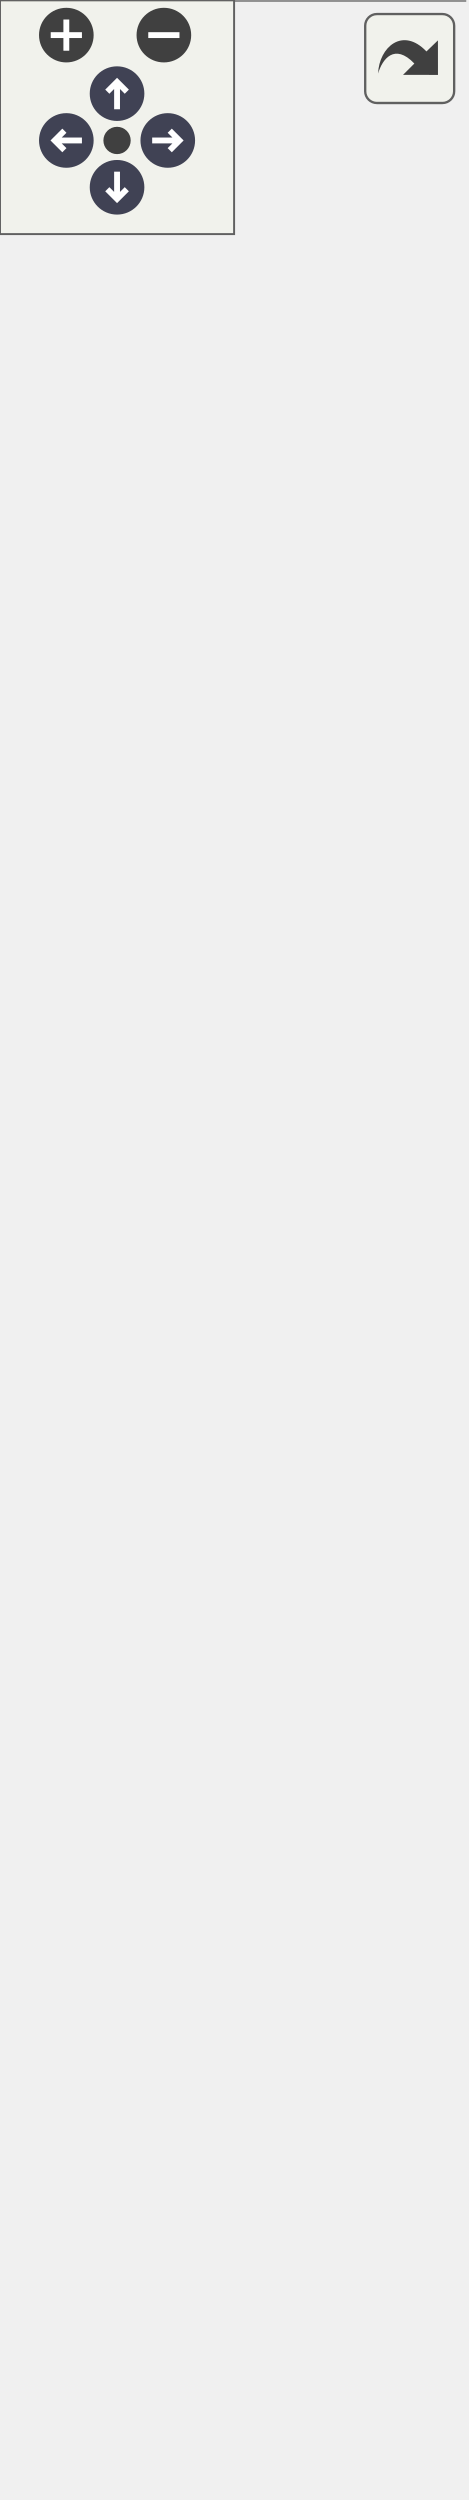
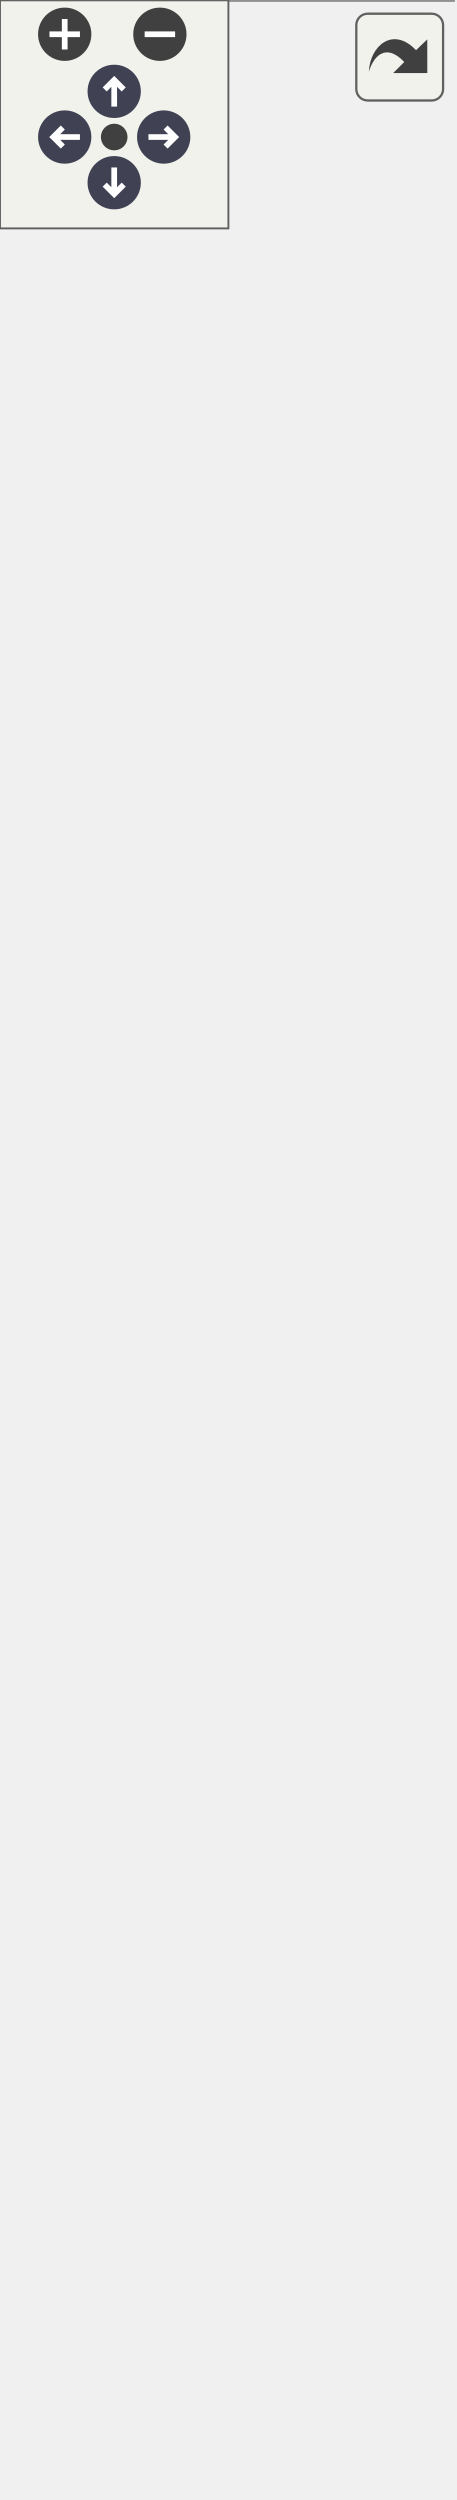
<svg xmlns="http://www.w3.org/2000/svg" xmlns:xlink="http://www.w3.org/1999/xlink" id="main" version="1.1" xml:space="preserve">
  <style type="text/css">
.node, .edge {opacity: 0.7;}
.node.selected, .edge.selected {opacity: 1;}
.edge:hover path { stroke: red; }
.edge:hover polygon { stroke: red; fill: red; }
</style>
  <defs>
    <circle id="rim" cx="0" cy="0" r="7" />
    <circle id="rim2" cx="0" cy="0" r="3.5" />
    <g id="zoomPlus">
      <use xlink:href="#rim" fill="#404040">
        <set attributeName="fill" to="#808080" begin="zoomplus.mouseover" end="zoomplus.mouseout" />
      </use>
      <path d="M-4,0h8M0,-4v8" fill="none" stroke="white" stroke-width="1.5" pointer-events="none" />
    </g>
    <g id="zoomMin">
      <use xlink:href="#rim" fill="#404040">
        <set attributeName="fill" to="#808080" begin="zoomminus.mouseover" end="zoomminus.mouseout" />
      </use>
      <path d="M-4,0h8" fill="none" stroke="white" stroke-width="1.5" pointer-events="none" />
    </g>
    <g id="arrowUp" transform="translate(30 24)">
      <use xlink:href="#rim" />
      <path pointer-events="none" fill="none" stroke="white" stroke-width="1.5" d="M0,-3.0v7 M-2.5,-0.5L0,-3.0L2.5,-0.5" />
    </g>
    <g id="arrowRight" transform="rotate(90) translate(36 -43)">
      <use xlink:href="#rim" />
      <path pointer-events="none" fill="none" stroke="white" stroke-width="1.5" d="M0,-3.0v7 M-2.5,-0.5L0,-3.0L2.5,-0.5" />
    </g>
    <g id="arrowDown" transform="rotate(180) translate(-30 -48)">
      <use xlink:href="#rim" />
      <path pointer-events="none" fill="none" stroke="white" stroke-width="1.5" d="M0,-3.0v7 M-2.5,-0.5L0,-3.0L2.5,-0.5" />
    </g>
    <g id="arrowLeft" transform="rotate(270) translate(-36 17)">
      <use xlink:href="#rim" />
      <path pointer-events="none" fill="none" stroke="white" stroke-width="1.5" d="M0,-3.0v7 M-2.5,-0.5L0,-3.0L2.5,-0.5" />
    </g>
    <g id="resetDef">
      <use xlink:href="#rim2" fill="#404040">
        <set attributeName="fill" to="#808080" begin="reset.mouseover" end="reset.mouseout" />
      </use>
    </g>
  </defs>
  <svg id="graph" class="graph">
    <g id="viewport">
      <g id="Node000001" class="node">
        <g id="a_Node000001">
          <a xlink:title="Replacement implementation for Unity's massive AssetDatabase class with a cleaner interface and more ...">
-             <polygon fill="#999999" stroke="none" points="119,-580 0,-580 0,0 119,0 119,-580" />
-             <text text-anchor="start" x="46.75" y="-566.5" font-family="Helvetica,sans-Serif" font-size="10.00">Asset</text>
+             <polygon fill="#999999" stroke="none" points="119,-596 0,-596 0,0 119,0 119,-596" />
+             <text text-anchor="start" x="46.75" y="-582.5" font-family="Helvetica,sans-Serif" font-size="10.00">Asset</text>
+             <text text-anchor="start" x="4" y="-566.5" font-family="Helvetica,sans-Serif" font-size="10.00">+</text>
+             <text text-anchor="start" x="14" y="-566.5" font-family="Helvetica,sans-Serif" font-size="10.00">ActiveImporter</text>
            <text text-anchor="start" x="4" y="-550.5" font-family="Helvetica,sans-Serif" font-size="10.00">+</text>
-             <text text-anchor="start" x="14" y="-550.5" font-family="Helvetica,sans-Serif" font-size="10.00">ActiveImporter</text>
+             <text text-anchor="start" x="14" y="-550.5" font-family="Helvetica,sans-Serif" font-size="10.00">AssetPath</text>
            <text text-anchor="start" x="4" y="-534.5" font-family="Helvetica,sans-Serif" font-size="10.00">+</text>
-             <text text-anchor="start" x="14" y="-534.5" font-family="Helvetica,sans-Serif" font-size="10.00">AssetPath</text>
+             <text text-anchor="start" x="14" y="-534.5" font-family="Helvetica,sans-Serif" font-size="10.00">DefaultImporter</text>
            <text text-anchor="start" x="4" y="-518.5" font-family="Helvetica,sans-Serif" font-size="10.00">+</text>
-             <text text-anchor="start" x="14" y="-518.5" font-family="Helvetica,sans-Serif" font-size="10.00">DefaultImporter</text>
+             <text text-anchor="start" x="14" y="-518.5" font-family="Helvetica,sans-Serif" font-size="10.00">Dependencies</text>
            <text text-anchor="start" x="4" y="-502.5" font-family="Helvetica,sans-Serif" font-size="10.00">+</text>
-             <text text-anchor="start" x="14" y="-502.5" font-family="Helvetica,sans-Serif" font-size="10.00">Dependencies</text>
+             <text text-anchor="start" x="14" y="-502.5" font-family="Helvetica,sans-Serif" font-size="10.00">DirectDependencies</text>
            <text text-anchor="start" x="4" y="-486.5" font-family="Helvetica,sans-Serif" font-size="10.00">+</text>
-             <text text-anchor="start" x="14" y="-486.5" font-family="Helvetica,sans-Serif" font-size="10.00">DirectDependencies</text>
+             <text text-anchor="start" x="14" y="-486.5" font-family="Helvetica,sans-Serif" font-size="10.00">Guid</text>
            <text text-anchor="start" x="4" y="-470.5" font-family="Helvetica,sans-Serif" font-size="10.00">+</text>
-             <text text-anchor="start" x="14" y="-470.5" font-family="Helvetica,sans-Serif" font-size="10.00">Guid</text>
+             <text text-anchor="start" x="14" y="-470.5" font-family="Helvetica,sans-Serif" font-size="10.00">Icon</text>
            <text text-anchor="start" x="4" y="-454.5" font-family="Helvetica,sans-Serif" font-size="10.00">+</text>
-             <text text-anchor="start" x="14" y="-454.5" font-family="Helvetica,sans-Serif" font-size="10.00">Icon</text>
+             <text text-anchor="start" x="14" y="-454.5" font-family="Helvetica,sans-Serif" font-size="10.00">IsDeleted</text>
            <text text-anchor="start" x="4" y="-438.5" font-family="Helvetica,sans-Serif" font-size="10.00">+</text>
-             <text text-anchor="start" x="14" y="-438.5" font-family="Helvetica,sans-Serif" font-size="10.00">IsDeleted</text>
+             <text text-anchor="start" x="14" y="-438.5" font-family="Helvetica,sans-Serif" font-size="10.00">IsForeignAsset</text>
            <text text-anchor="start" x="4" y="-422.5" font-family="Helvetica,sans-Serif" font-size="10.00">+</text>
-             <text text-anchor="start" x="14" y="-422.5" font-family="Helvetica,sans-Serif" font-size="10.00">IsForeignAsset</text>
-             <text text-anchor="start" x="4" y="-406.5" font-family="Helvetica,sans-Serif" font-size="10.00">+</text>
-             <text text-anchor="start" x="14" y="-406.5" font-family="Helvetica,sans-Serif" font-size="10.00">IsImporterOverridden</text>
-             <text text-anchor="start" x="14" y="-390.5" font-family="Helvetica,sans-Serif" font-size="10.00">and 12 more...</text>
+             <text text-anchor="start" x="14" y="-422.5" font-family="Helvetica,sans-Serif" font-size="10.00">IsImporterOverridden</text>
+             <text text-anchor="start" x="14" y="-406.5" font-family="Helvetica,sans-Serif" font-size="10.00">and 12 more...</text>
+             <text text-anchor="start" x="4" y="-390.5" font-family="Helvetica,sans-Serif" font-size="10.00">+</text>
+             <text text-anchor="start" x="14" y="-390.5" font-family="Helvetica,sans-Serif" font-size="10.00">Asset()</text>
            <text text-anchor="start" x="4" y="-374.5" font-family="Helvetica,sans-Serif" font-size="10.00">+</text>
            <text text-anchor="start" x="14" y="-374.5" font-family="Helvetica,sans-Serif" font-size="10.00">Asset()</text>
            <text text-anchor="start" x="4" y="-358.5" font-family="Helvetica,sans-Serif" font-size="10.00">+</text>
            <text text-anchor="start" x="14" y="-358.5" font-family="Helvetica,sans-Serif" font-size="10.00">Asset()</text>
            <text text-anchor="start" x="4" y="-342.5" font-family="Helvetica,sans-Serif" font-size="10.00">+</text>
            <text text-anchor="start" x="14" y="-342.5" font-family="Helvetica,sans-Serif" font-size="10.00">Asset()</text>
            <text text-anchor="start" x="4" y="-326.5" font-family="Helvetica,sans-Serif" font-size="10.00">+</text>
-             <text text-anchor="start" x="14" y="-326.5" font-family="Helvetica,sans-Serif" font-size="10.00">Asset()</text>
+             <text text-anchor="start" x="14" y="-326.5" font-family="Helvetica,sans-Serif" font-size="10.00">AddLabel()</text>
            <text text-anchor="start" x="4" y="-310.5" font-family="Helvetica,sans-Serif" font-size="10.00">+</text>
-             <text text-anchor="start" x="14" y="-310.5" font-family="Helvetica,sans-Serif" font-size="10.00">AddLabel()</text>
+             <text text-anchor="start" x="14" y="-310.5" font-family="Helvetica,sans-Serif" font-size="10.00">AddLabels()</text>
            <text text-anchor="start" x="4" y="-294.5" font-family="Helvetica,sans-Serif" font-size="10.00">+</text>
-             <text text-anchor="start" x="14" y="-294.5" font-family="Helvetica,sans-Serif" font-size="10.00">AddLabels()</text>
+             <text text-anchor="start" x="14" y="-294.5" font-family="Helvetica,sans-Serif" font-size="10.00">AddObject()</text>
            <text text-anchor="start" x="4" y="-278.5" font-family="Helvetica,sans-Serif" font-size="10.00">+</text>
-             <text text-anchor="start" x="14" y="-278.5" font-family="Helvetica,sans-Serif" font-size="10.00">AddObject()</text>
+             <text text-anchor="start" x="14" y="-278.5" font-family="Helvetica,sans-Serif" font-size="10.00">CanMove()</text>
            <text text-anchor="start" x="4" y="-262.5" font-family="Helvetica,sans-Serif" font-size="10.00">+</text>
-             <text text-anchor="start" x="14" y="-262.5" font-family="Helvetica,sans-Serif" font-size="10.00">CanMove()</text>
+             <text text-anchor="start" x="14" y="-262.5" font-family="Helvetica,sans-Serif" font-size="10.00">CanOpenInEditor()</text>
            <text text-anchor="start" x="4" y="-246.5" font-family="Helvetica,sans-Serif" font-size="10.00">+</text>
-             <text text-anchor="start" x="14" y="-246.5" font-family="Helvetica,sans-Serif" font-size="10.00">CanOpenInEditor()</text>
-             <text text-anchor="start" x="4" y="-230.5" font-family="Helvetica,sans-Serif" font-size="10.00">+</text>
-             <text text-anchor="start" x="14" y="-230.5" font-family="Helvetica,sans-Serif" font-size="10.00">ClearLabels()</text>
-             <text text-anchor="start" x="14" y="-214.5" font-family="Helvetica,sans-Serif" font-size="10.00">and 17 more...</text>
+             <text text-anchor="start" x="14" y="-246.5" font-family="Helvetica,sans-Serif" font-size="10.00">ClearLabels()</text>
+             <text text-anchor="start" x="14" y="-230.5" font-family="Helvetica,sans-Serif" font-size="10.00">and 17 more...</text>
+             <text text-anchor="start" x="4" y="-214.5" font-family="Helvetica,sans-Serif" font-size="10.00">+</text>
+             <text text-anchor="start" x="14" y="-214.5" font-family="Helvetica,sans-Serif" font-size="10.00">GetFileId()</text>
            <text text-anchor="start" x="4" y="-198.5" font-family="Helvetica,sans-Serif" font-size="10.00">+</text>
-             <text text-anchor="start" x="14" y="-198.5" font-family="Helvetica,sans-Serif" font-size="10.00">GetFileId()</text>
+             <text text-anchor="start" x="14" y="-198.5" font-family="Helvetica,sans-Serif" font-size="10.00">GetGuid()</text>
            <text text-anchor="start" x="4" y="-182.5" font-family="Helvetica,sans-Serif" font-size="10.00">+</text>
-             <text text-anchor="start" x="14" y="-182.5" font-family="Helvetica,sans-Serif" font-size="10.00">GetGuid()</text>
+             <text text-anchor="start" x="14" y="-182.5" font-family="Helvetica,sans-Serif" font-size="10.00">GetGuidAndFileId()</text>
            <text text-anchor="start" x="4" y="-166.5" font-family="Helvetica,sans-Serif" font-size="10.00">+</text>
-             <text text-anchor="start" x="14" y="-166.5" font-family="Helvetica,sans-Serif" font-size="10.00">GetGuidAndFileId()</text>
+             <text text-anchor="start" x="14" y="-166.5" font-family="Helvetica,sans-Serif" font-size="10.00">GetIcon()</text>
            <text text-anchor="start" x="4" y="-150.5" font-family="Helvetica,sans-Serif" font-size="10.00">+</text>
            <text text-anchor="start" x="14" y="-150.5" font-family="Helvetica,sans-Serif" font-size="10.00">GetIcon()</text>
            <text text-anchor="start" x="4" y="-134.5" font-family="Helvetica,sans-Serif" font-size="10.00">+</text>
-             <text text-anchor="start" x="14" y="-134.5" font-family="Helvetica,sans-Serif" font-size="10.00">GetIcon()</text>
+             <text text-anchor="start" x="14" y="-134.5" font-family="Helvetica,sans-Serif" font-size="10.00">GetLastErrorMessage()</text>
            <text text-anchor="start" x="4" y="-118.5" font-family="Helvetica,sans-Serif" font-size="10.00">+</text>
-             <text text-anchor="start" x="14" y="-118.5" font-family="Helvetica,sans-Serif" font-size="10.00">GetLastErrorMessage()</text>
+             <text text-anchor="start" x="14" y="-118.5" font-family="Helvetica,sans-Serif" font-size="10.00">GetMainType()</text>
            <text text-anchor="start" x="4" y="-102.5" font-family="Helvetica,sans-Serif" font-size="10.00">+</text>
            <text text-anchor="start" x="14" y="-102.5" font-family="Helvetica,sans-Serif" font-size="10.00">GetMainType()</text>
            <text text-anchor="start" x="4" y="-86.5" font-family="Helvetica,sans-Serif" font-size="10.00">+</text>
            <text text-anchor="start" x="14" y="-86.5" font-family="Helvetica,sans-Serif" font-size="10.00">GetSubType()</text>
            <text text-anchor="start" x="4" y="-70.5" font-family="Helvetica,sans-Serif" font-size="10.00">+</text>
            <text text-anchor="start" x="14" y="-70.5" font-family="Helvetica,sans-Serif" font-size="10.00">operator Asset()</text>
            <text text-anchor="start" x="4" y="-54.5" font-family="Helvetica,sans-Serif" font-size="10.00">+</text>
            <text text-anchor="start" x="14" y="-54.5" font-family="Helvetica,sans-Serif" font-size="10.00">operator Asset()</text>
            <text text-anchor="start" x="4" y="-38.5" font-family="Helvetica,sans-Serif" font-size="10.00">+</text>
            <text text-anchor="start" x="14" y="-38.5" font-family="Helvetica,sans-Serif" font-size="10.00">operator Asset()</text>
            <text text-anchor="start" x="4" y="-22.5" font-family="Helvetica,sans-Serif" font-size="10.00">+</text>
            <text text-anchor="start" x="14" y="-22.5" font-family="Helvetica,sans-Serif" font-size="10.00">operator Asset()</text>
            <text text-anchor="start" x="4" y="-6.5" font-family="Helvetica,sans-Serif" font-size="10.00">+</text>
            <text text-anchor="start" x="14" y="-6.5" font-family="Helvetica,sans-Serif" font-size="10.00">operator Object()</text>
-             <polygon fill="#666666" stroke="#666666" points="0,-562 0,-562 119,-562 119,-562 0,-562" />
-             <polygon fill="#666666" stroke="#666666" points="0,-386 0,-386 12,-386 12,-386 0,-386" />
-             <polygon fill="#666666" stroke="#666666" points="12,-386 12,-386 119,-386 119,-386 12,-386" />
-             <polygon fill="none" stroke="#666666" points="0,0 0,-580 119,-580 119,0 0,0" />
+             <polygon fill="#666666" stroke="#666666" points="0,-578 0,-578 119,-578 119,-578 0,-578" />
+             <polygon fill="#666666" stroke="#666666" points="0,-402 0,-402 12,-402 12,-402 0,-402" />
+             <polygon fill="#666666" stroke="#666666" points="12,-402 12,-402 119,-402 119,-402 12,-402" />
+             <polygon fill="none" stroke="#666666" points="0,0 0,-596 119,-596 119,0 0,0" />
          </a>
        </g>
      </g>
    </g>
  </svg>
  <g id="navigator" transform="translate(0 0)" fill="#404254">
    <rect fill="#f2f5e9" fill-opacity="0.5" stroke="#606060" stroke-width=".5" x="0" y="0" width="60" height="60" />
    <use id="zoomplus" xlink:href="#zoomPlus" x="17" y="9" />
    <use id="zoomminus" xlink:href="#zoomMin" x="42" y="9" />
    <use id="reset" xlink:href="#resetDef" x="30" y="36" />
    <use id="arrowup" xlink:href="#arrowUp" x="0" y="0" />
    <use id="arrowright" xlink:href="#arrowRight" x="0" y="0" />
    <use id="arrowdown" xlink:href="#arrowDown" x="0" y="0" />
    <use id="arrowleft" xlink:href="#arrowLeft" x="0" y="0" />
  </g>
  <svg viewBox="0 0 15 15" width="100%" height="30px" preserveAspectRatio="xMaxYMin meet">
    <g id="arrow_out" transform="scale(0.3 0.3)">
      <a xlink:href="class_code_smile_1_1_editor_1_1_asset__coll__graph_org.svg" target="_base">
        <rect id="button" ry="5" rx="5" y="6" x="6" height="38" width="38" fill="#f2f5e9" fill-opacity="0.5" stroke="#606060" stroke-width="1.0" />
        <path id="arrow" d="M 11.5,31.437 C 11.94,20.098 22.043,11.323 32.159,21.979 L 37.069,17.246 C 37.069,17.246 37.088,32 37.088,32 L 22.16,31.978 C 22.16,31.978 26.998,27.14 26.998,27.14 C 18.529,18.264 13.292,25.23 11.5,31.437 z" style="fill:#404040;" />
      </a>
    </g>
  </svg>
  <style type="text/css">

[data-mouse-over-selected='false'] { opacity: 0.7; }
[data-mouse-over-selected='true']  { opacity: 1.0; }

</style>
</svg>
